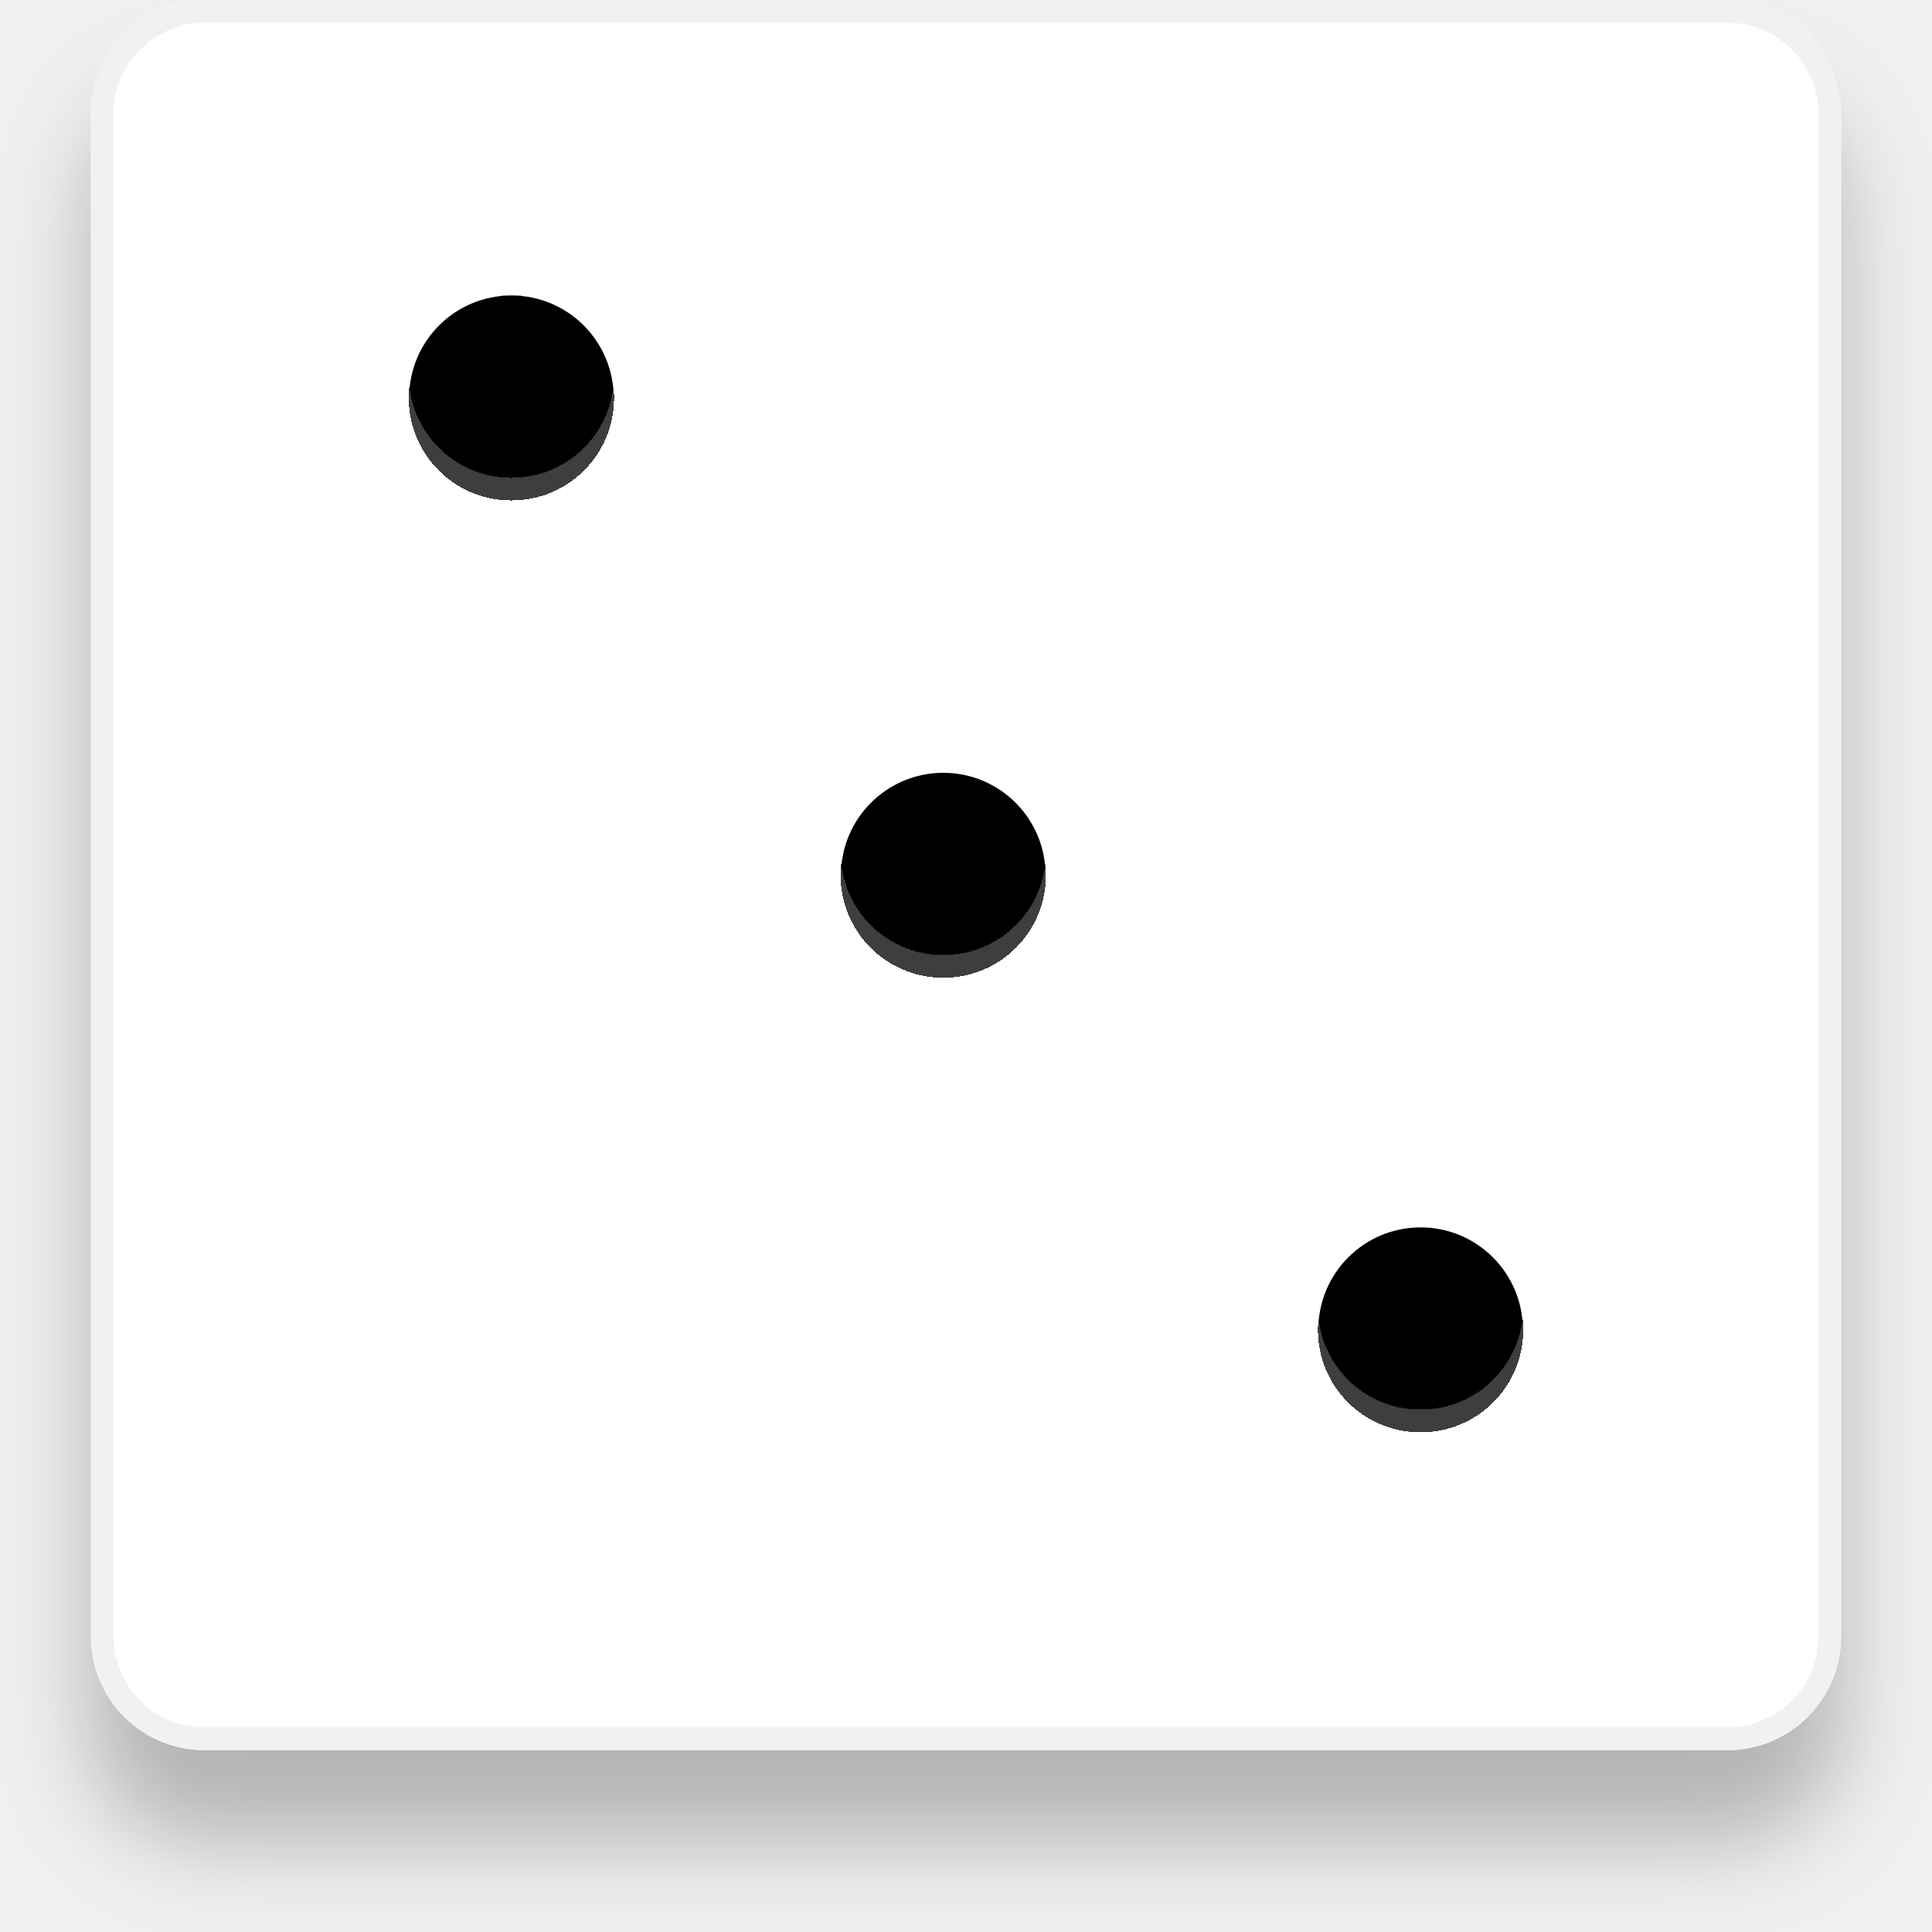
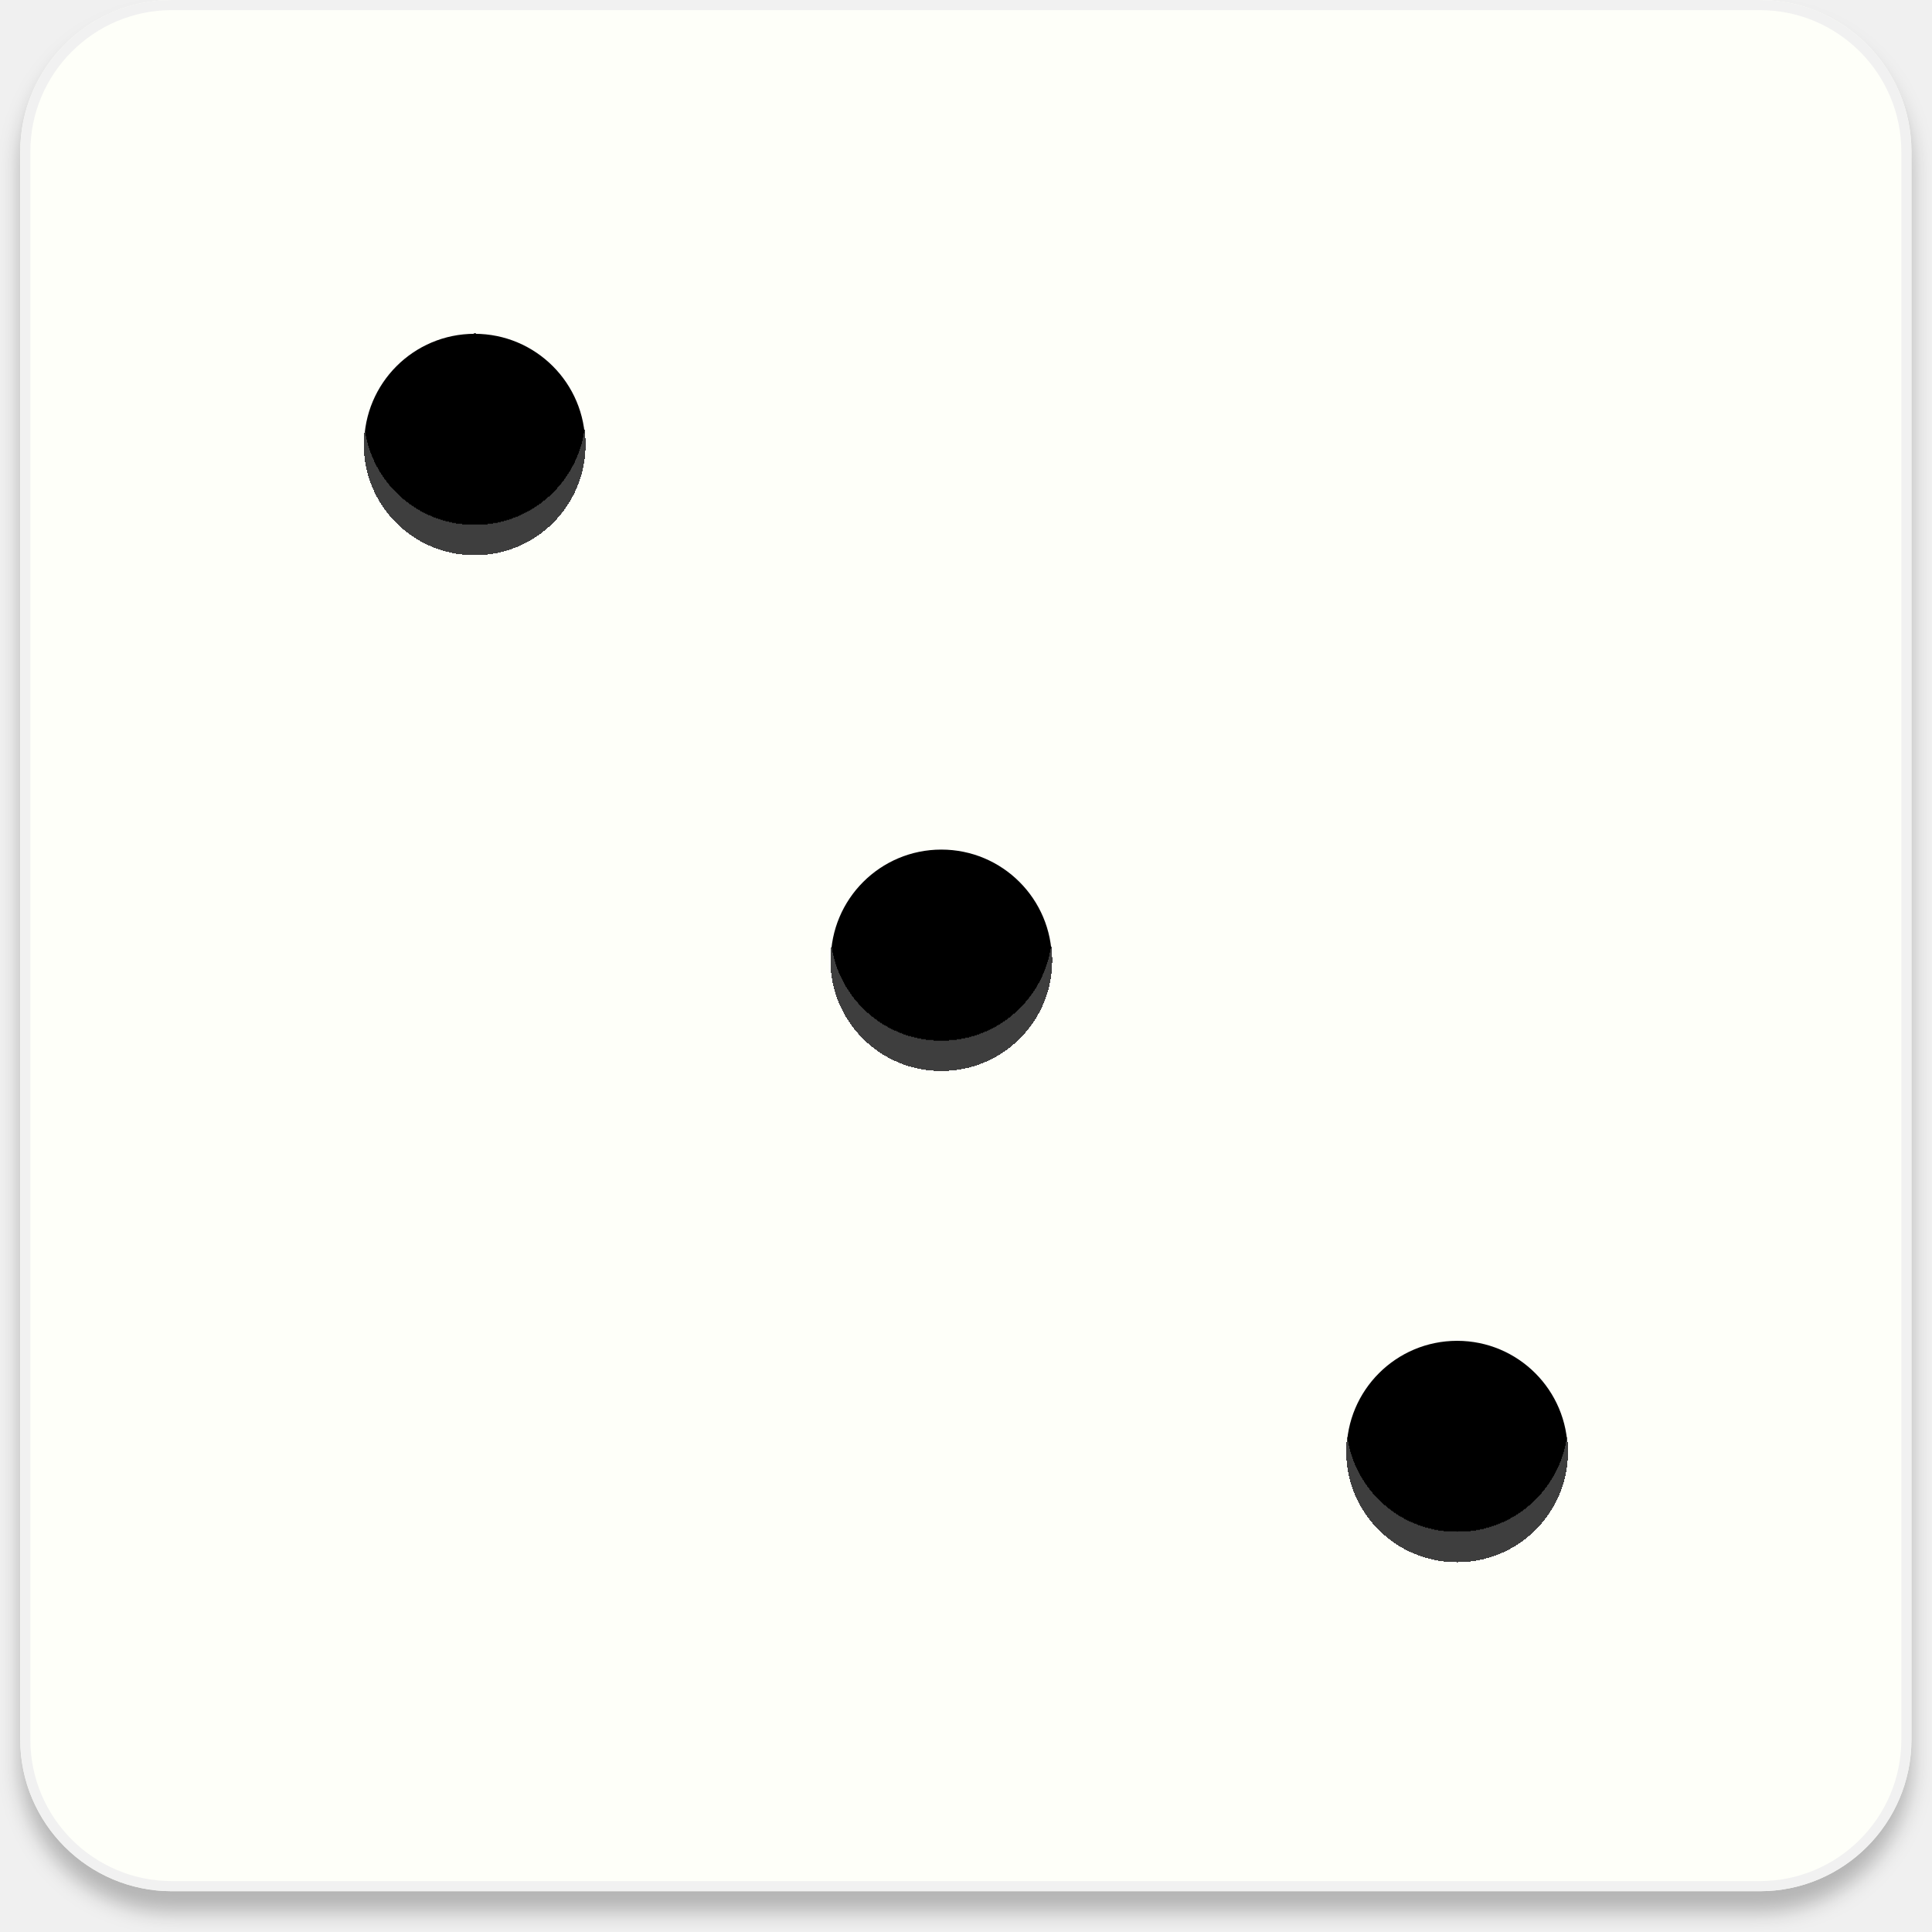
- <svg xmlns="http://www.w3.org/2000/svg" width="85" height="85" viewBox="0 0 85 85" fill="none">
+ <svg xmlns="http://www.w3.org/2000/svg" width="382" height="382" viewBox="0 0 382 382" fill="none">
  <g filter="url(#filter0_d)">
-     <rect x="4" width="77" height="77" rx="5" fill="white" />
-     <rect x="4.5" y="0.5" width="76" height="76" rx="4.5" stroke="#F1F1F1" />
+     <rect x="4" width="373.937" height="373.937" rx="30" fill="#FEFFF9" />
+     <rect x="5" y="1" width="371.937" height="371.937" rx="29" stroke="#F1F1F1" stroke-width="2" />
  </g>
  <g filter="url(#filter1_i)">
-     <circle cx="22.5" cy="17.5" r="4.5" fill="black" />
-     <circle cx="41.5" cy="38.5" r="4.5" fill="black" />
-     <circle cx="62.5" cy="58.5" r="4.5" fill="black" />
+     <circle cx="93.853" cy="87.853" r="21.853" fill="black" />
+     <circle cx="186.124" cy="189.836" r="21.853" fill="black" />
+     <circle cx="288.106" cy="286.963" r="21.853" fill="black" />
  </g>
  <defs>
-     <filter id="filter0_d" x="0" y="0" width="85" height="85" filterUnits="userSpaceOnUse" color-interpolation-filters="sRGB">
+     <filter id="filter0_d" x="0" y="0" width="381.937" height="381.937" filterUnits="userSpaceOnUse" color-interpolation-filters="sRGB">
      <feFlood flood-opacity="0" result="BackgroundImageFix" />
      <feColorMatrix in="SourceAlpha" type="matrix" values="0 0 0 0 0 0 0 0 0 0 0 0 0 0 0 0 0 0 127 0" />
      <feOffset dy="4" />
      <feGaussianBlur stdDeviation="2" />
      <feColorMatrix type="matrix" values="0 0 0 0 0 0 0 0 0 0 0 0 0 0 0 0 0 0 0.25 0" />
      <feBlend mode="normal" in2="BackgroundImageFix" result="effect1_dropShadow" />
      <feBlend mode="normal" in="SourceGraphic" in2="effect1_dropShadow" result="shape" />
    </filter>
-     <filter id="filter1_i" x="18" y="13" width="49" height="50" filterUnits="userSpaceOnUse" color-interpolation-filters="sRGB">
+     <filter id="filter1_i" x="72" y="66" width="237.96" height="242.816" filterUnits="userSpaceOnUse" color-interpolation-filters="sRGB">
      <feFlood flood-opacity="0" result="BackgroundImageFix" />
      <feBlend mode="normal" in="SourceGraphic" in2="BackgroundImageFix" result="shape" />
      <feColorMatrix in="SourceAlpha" type="matrix" values="0 0 0 0 0 0 0 0 0 0 0 0 0 0 0 0 0 0 127 0" result="hardAlpha" />
-       <feOffset dy="-1" />
+       <feOffset dy="-6" />
      <feComposite in2="hardAlpha" operator="arithmetic" k2="-1" k3="1" />
      <feColorMatrix type="matrix" values="0 0 0 0 0.242 0 0 0 0 0.242 0 0 0 0 0.242 0 0 0 1 0" />
      <feBlend mode="normal" in2="shape" result="effect1_innerShadow" />
    </filter>
  </defs>
</svg>
